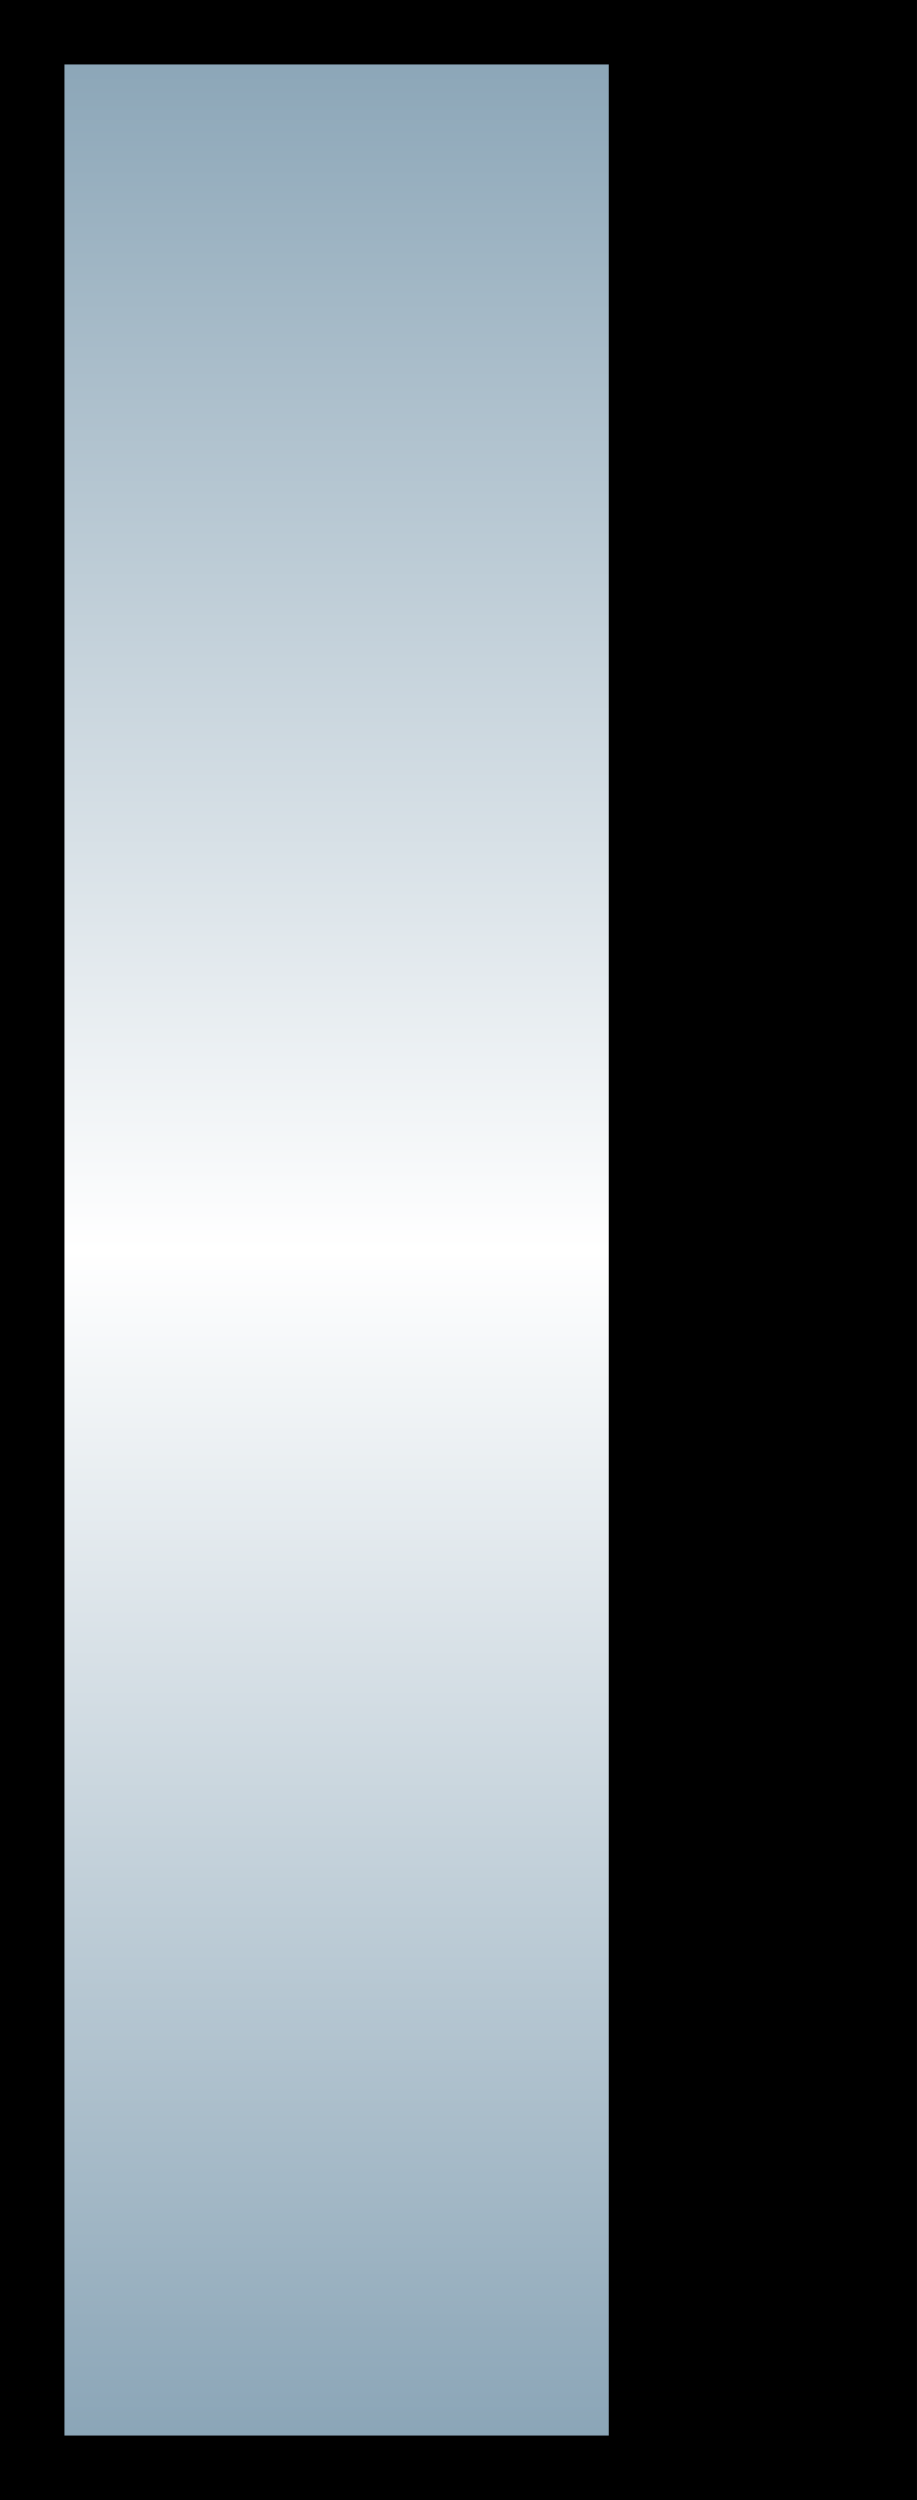
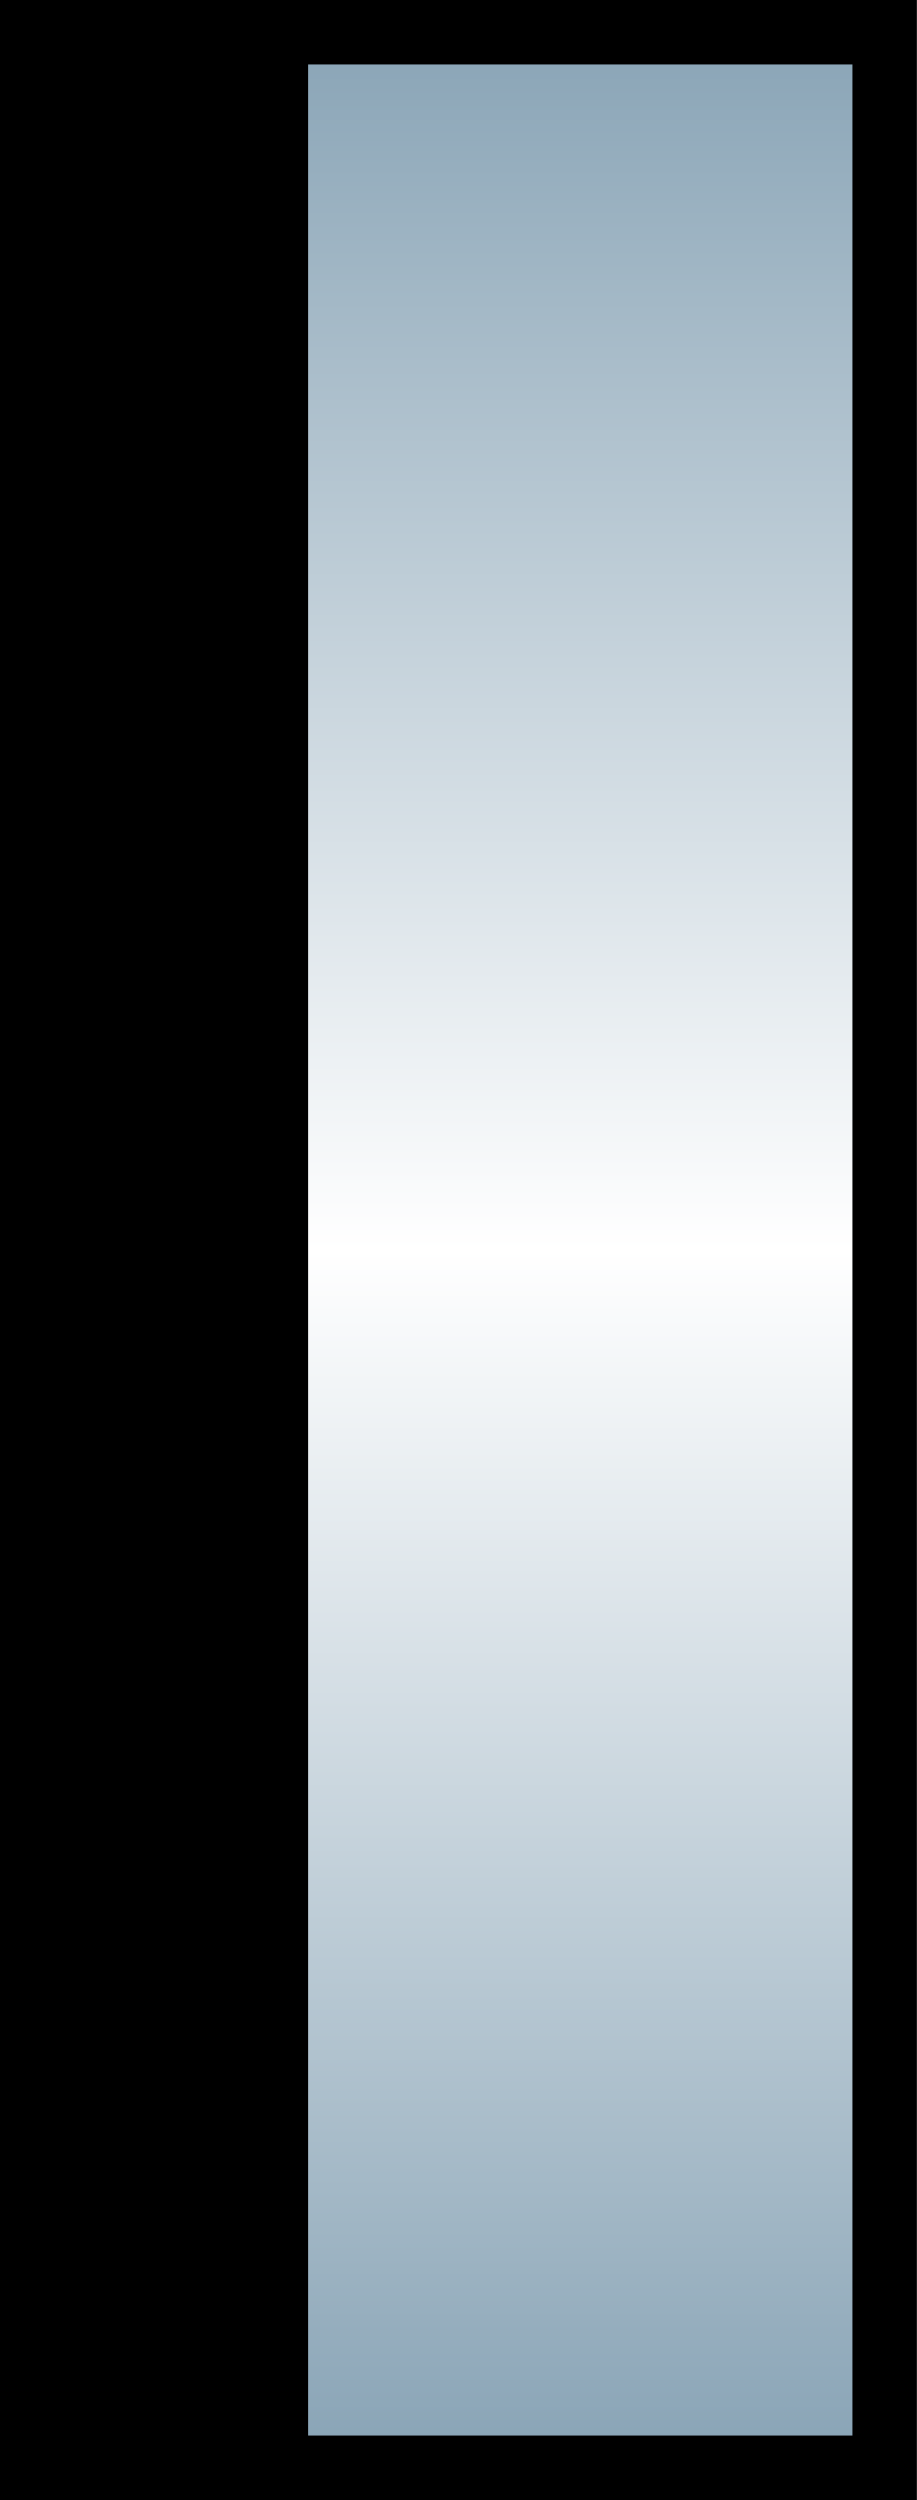
<svg width="10.671" height="29.096">
  <g id="b-mir">
    <linearGradient id="b-mir-grad" gradientUnits="userSpaceOnUse" x1="350.087" y1="43.03" x2="350.087" y2="14.683" gradientTransform="matrix(0.35 0 0 1 -117.1952 -14.3086)">
      <stop offset="0.006" style="stop-color:#89A4B6" />
      <stop offset="0.5" style="stop-color:#FFFFFF" />
      <stop offset="1" style="stop-color:#89A4B6" />
    </linearGradient>
    <rect x="0.375" y="0.375" fill="url(#b-mir-grad)" stroke="#000000" stroke-width="0.75" width="9.921" height="28.346" />
-     <rect x="7.46" y="0.375" stroke="#000000" stroke-width="0.75" width="2.836" height="28.346" />
+     <rect x="0.375" y="0.375" stroke="#000000" stroke-width="0.75" width="2.836" height="28.346" />
  </g>
</svg>
